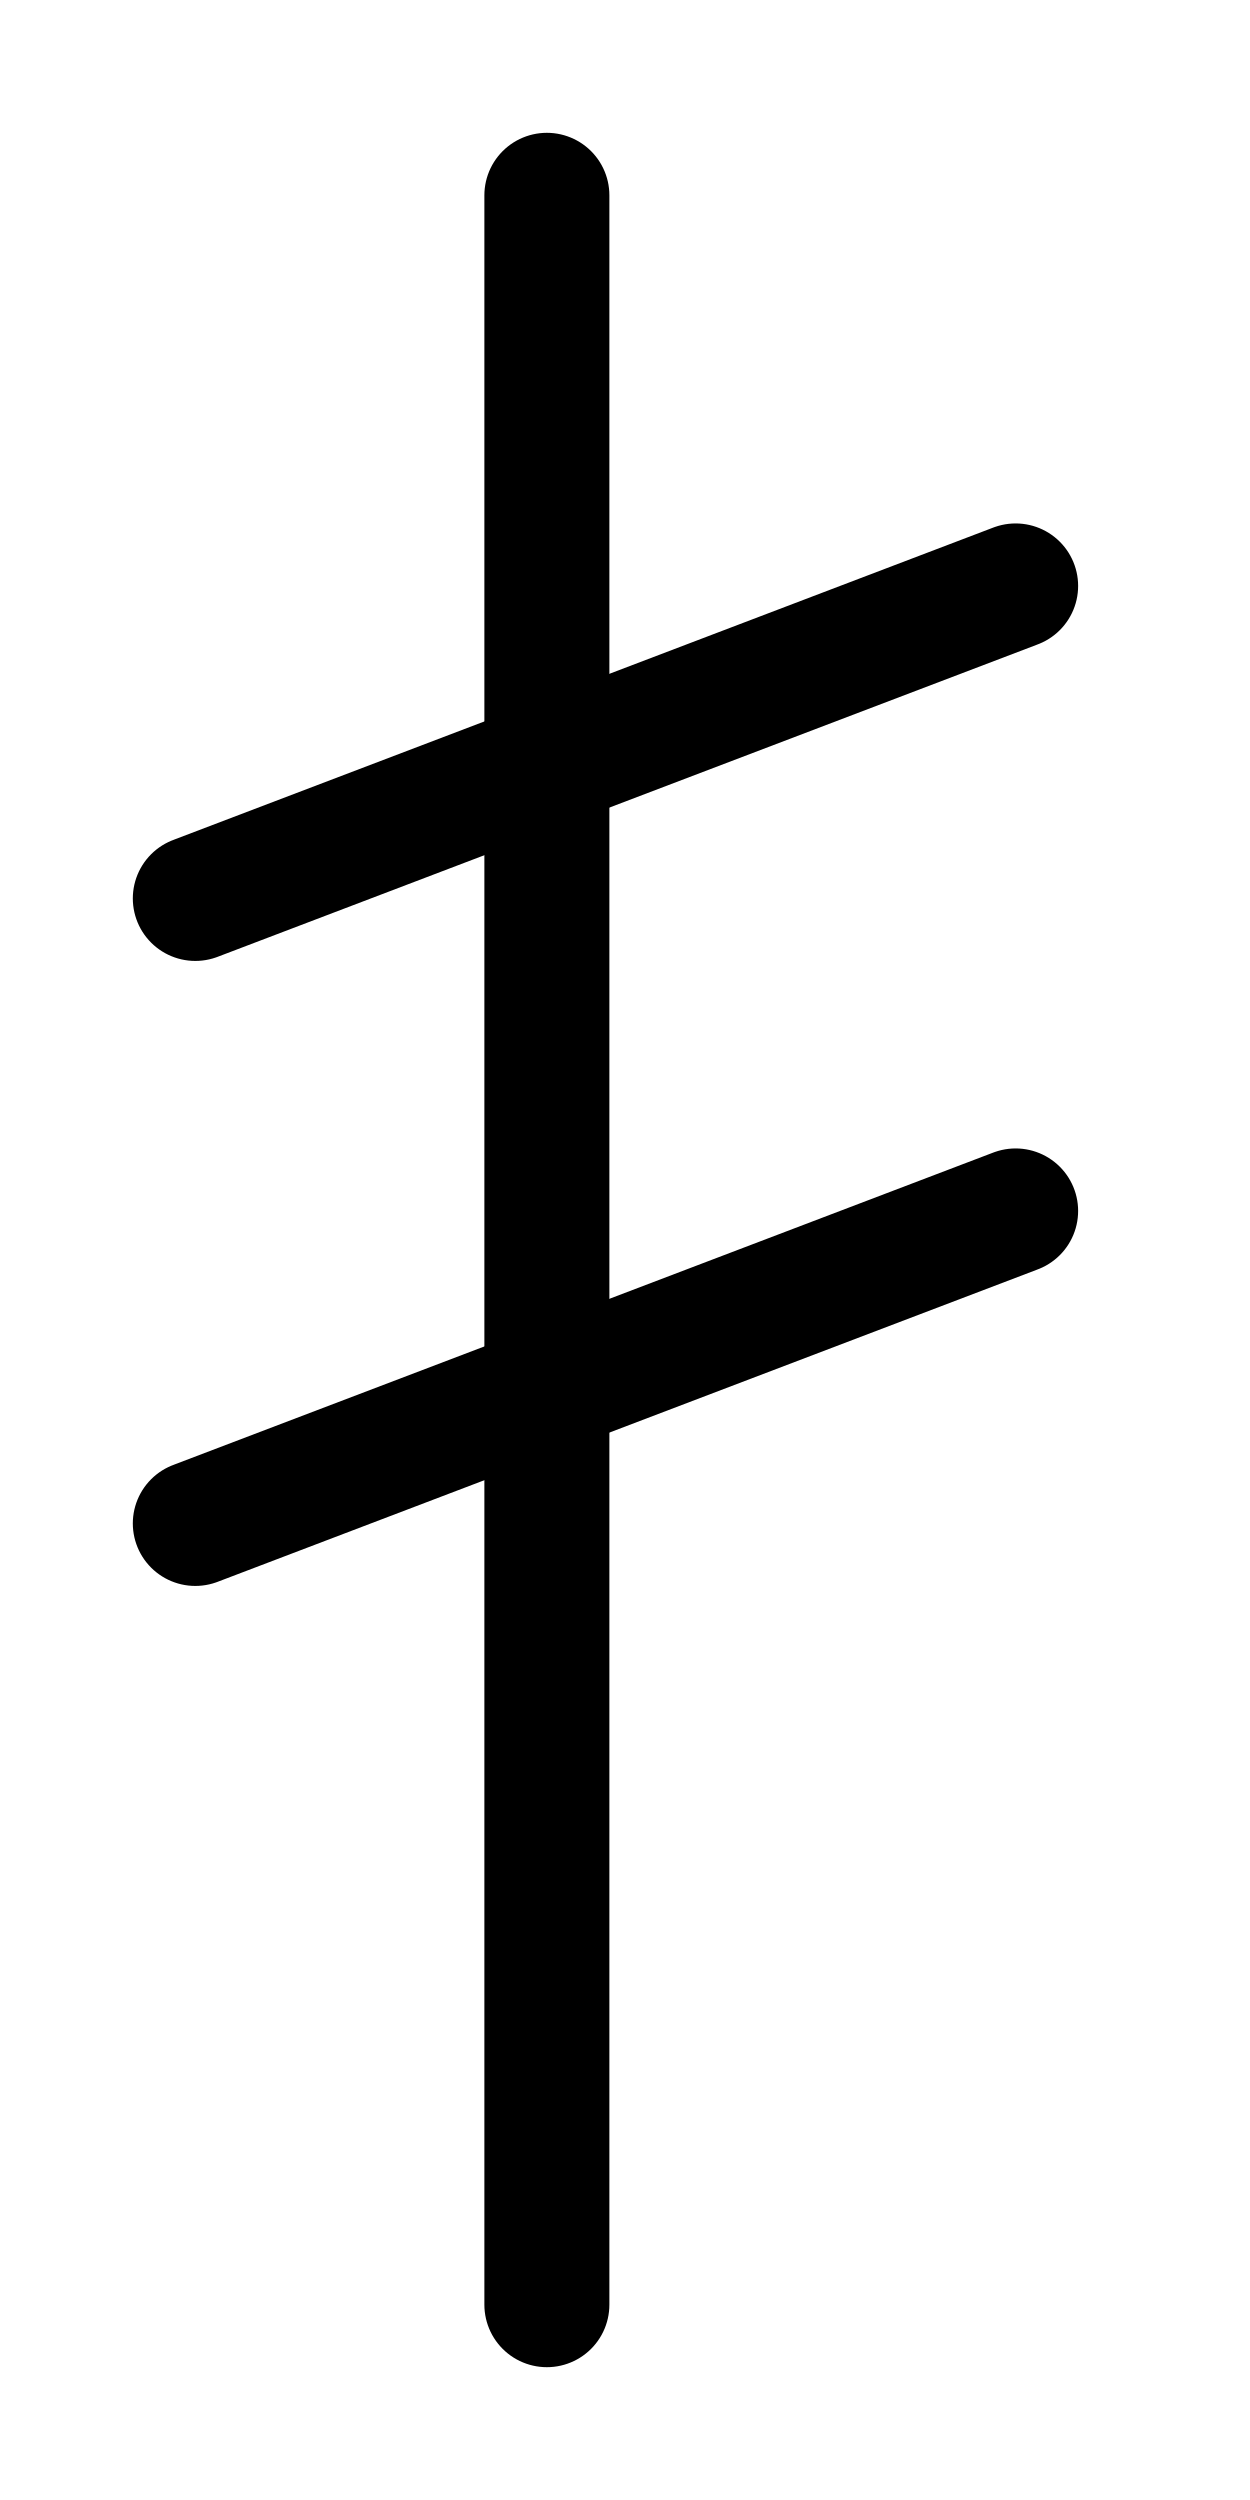
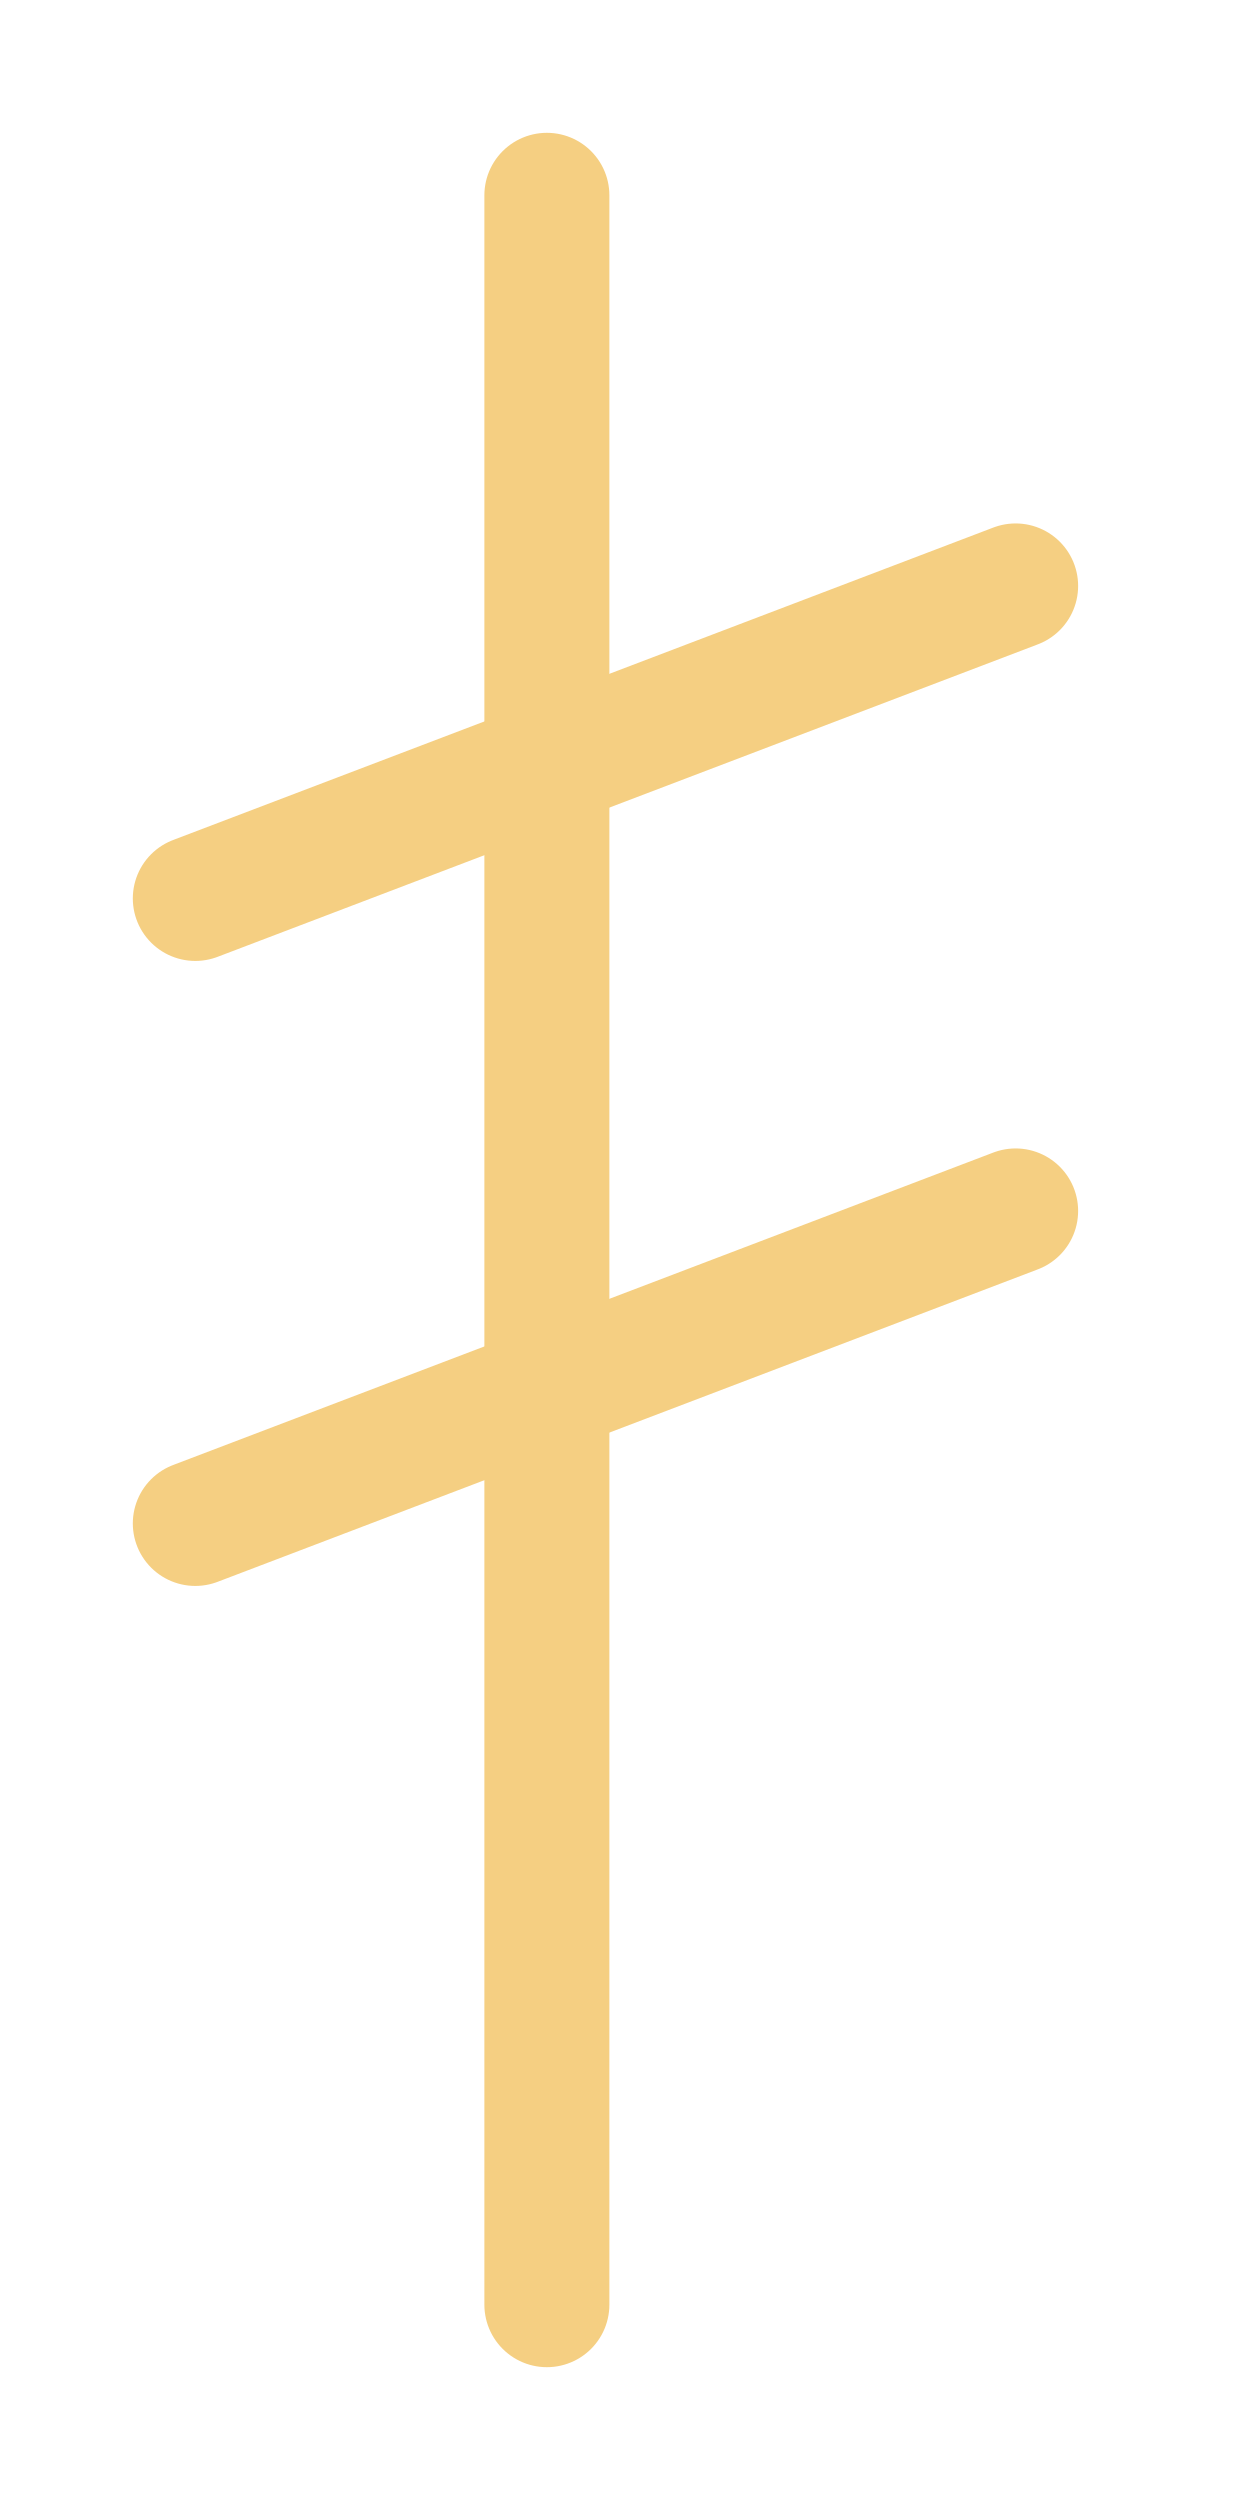
<svg xmlns="http://www.w3.org/2000/svg" viewBox="0 0 32 64" role="img" aria-label="نصف دييز">
-   <path d="M14 5v54" fill="none" stroke="currentColor" stroke-width="3.2" stroke-linecap="round" />
-   <path d="M5 23l21-8" fill="none" stroke="currentColor" stroke-width="3.2" stroke-linecap="round" />
-   <path d="M5 39l21-8" fill="none" stroke="currentColor" stroke-width="3.2" stroke-linecap="round" />
+   <path d="M14 5v54" fill="none" stroke="#f5cf82" stroke-width="3.2" stroke-linecap="round" />
+   <path d="M5 23l21-8" fill="none" stroke="#f5cf82" stroke-width="3.2" stroke-linecap="round" />
+   <path d="M5 39l21-8" fill="none" stroke="#f5cf82" stroke-width="3.2" stroke-linecap="round" />
</svg>
